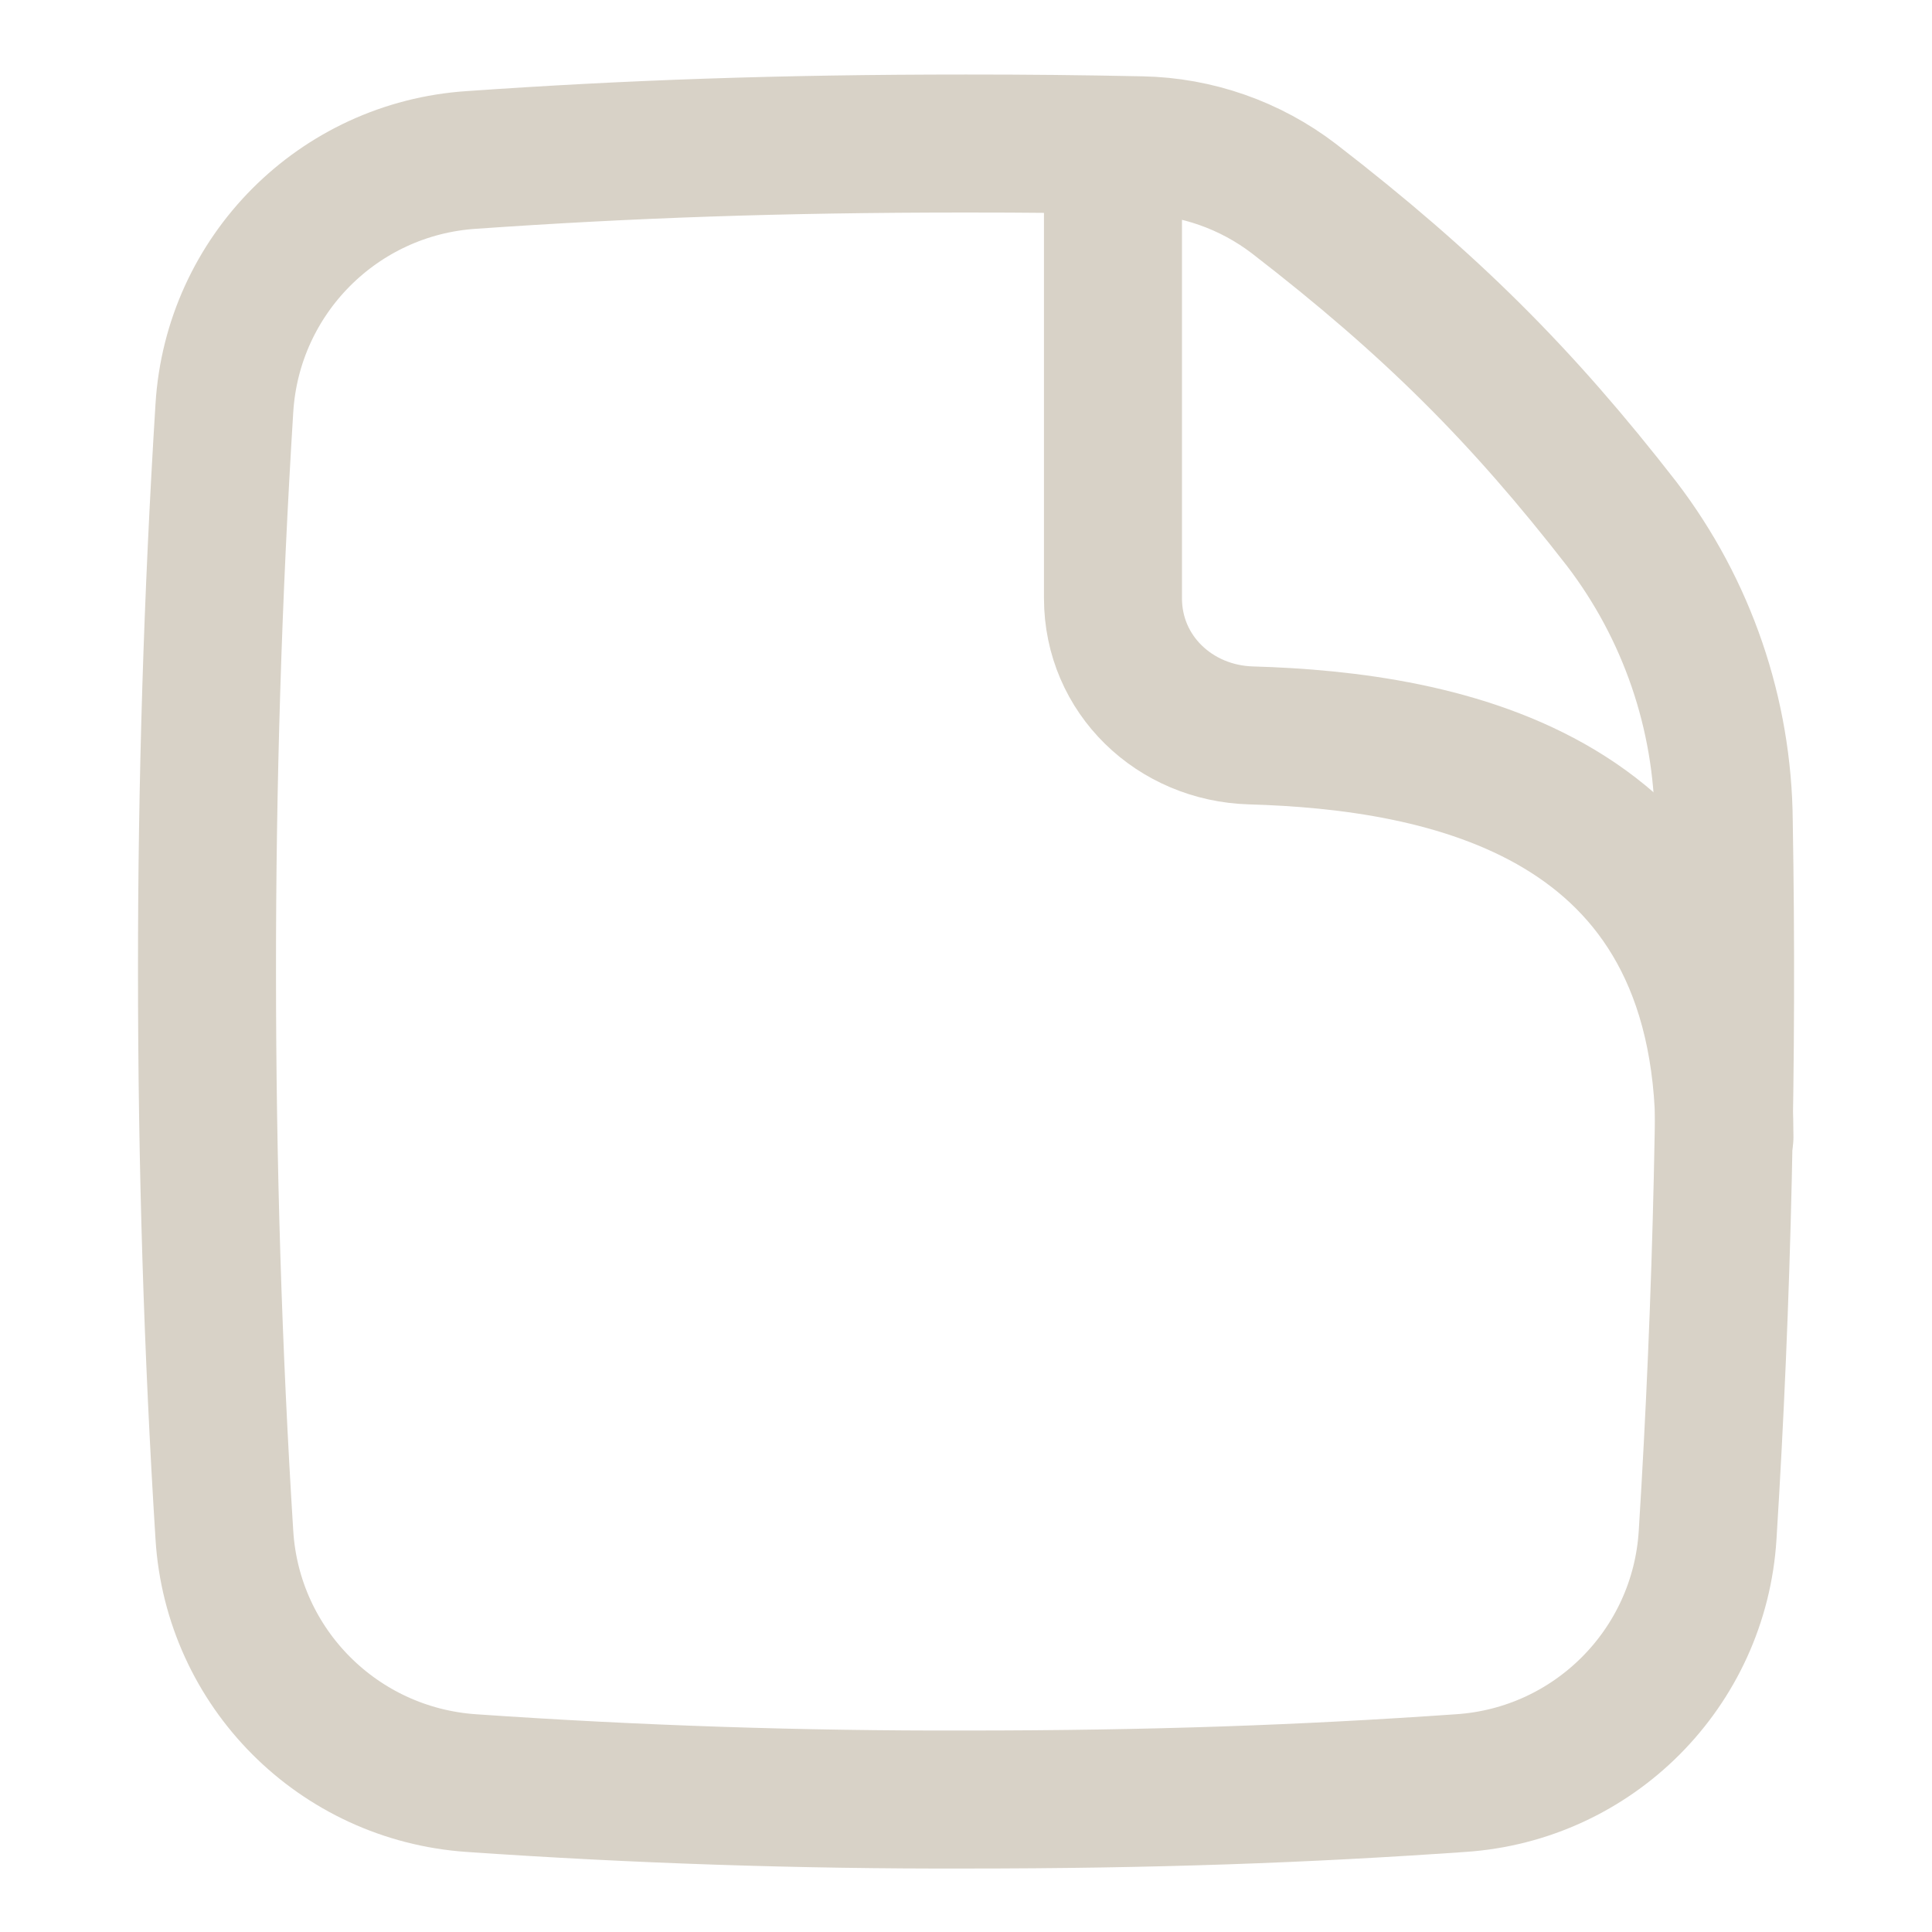
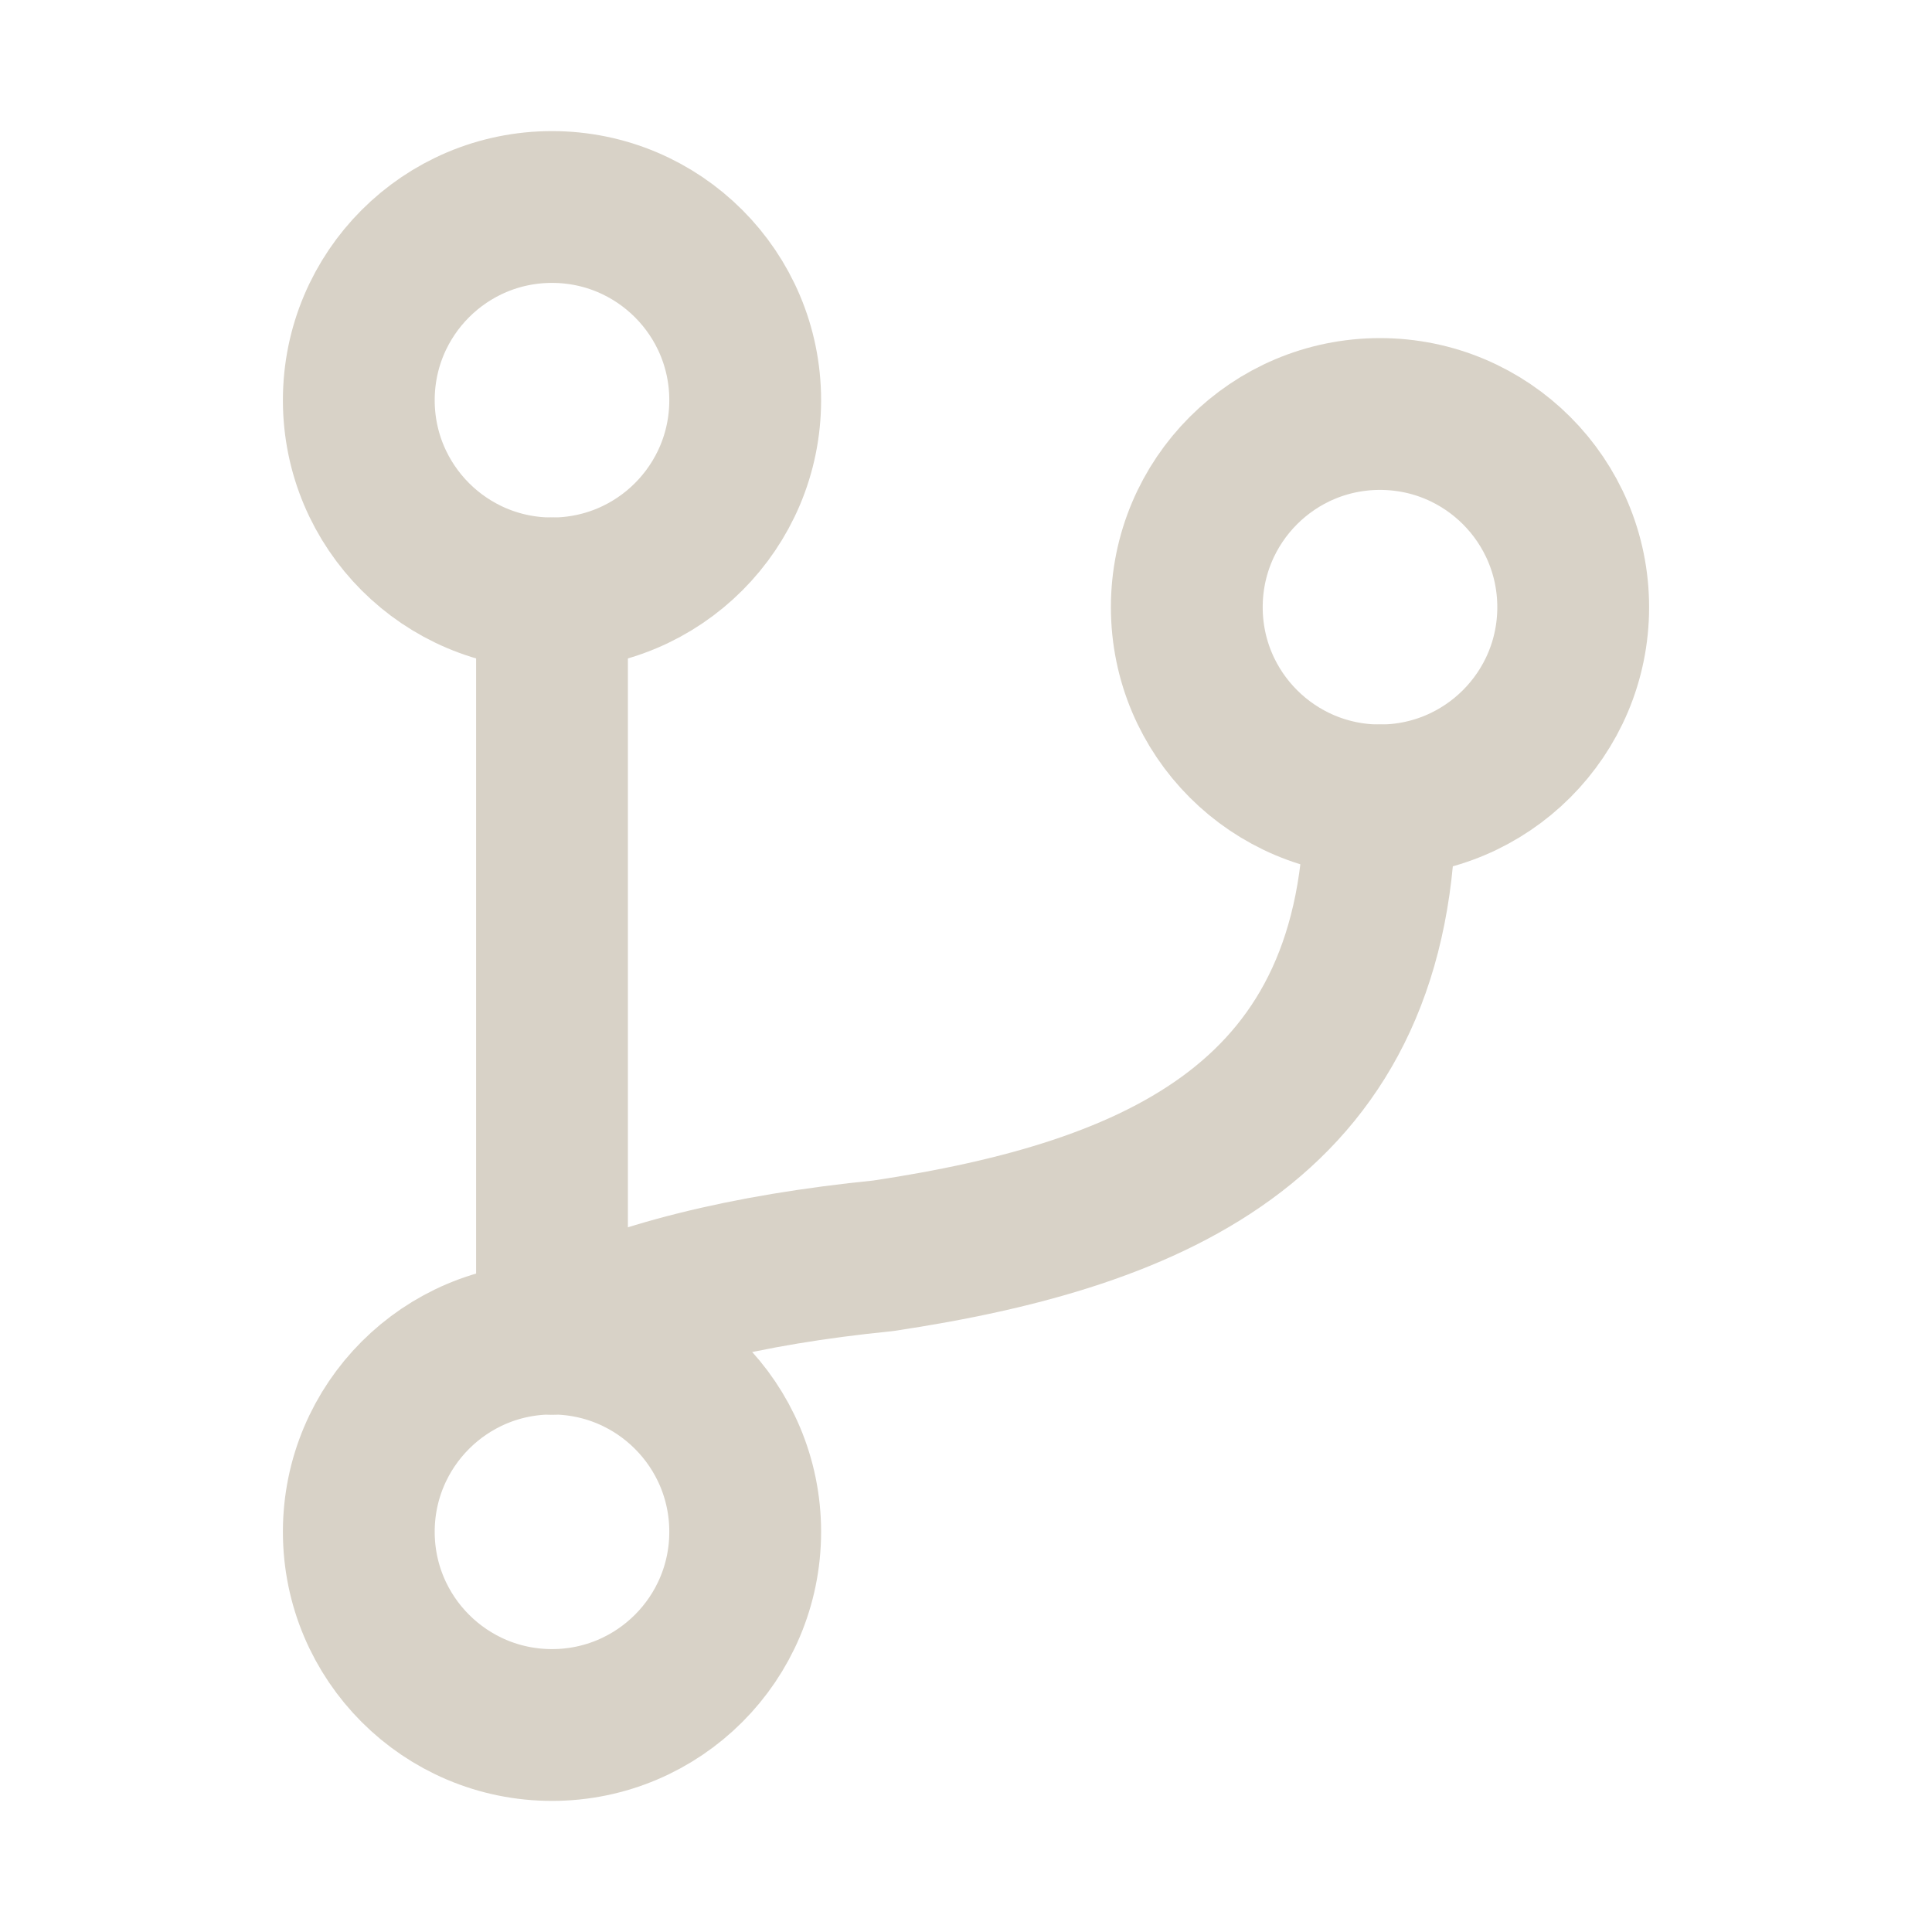
<svg xmlns="http://www.w3.org/2000/svg" viewBox="0 0 14 14" preserveAspectRatio="xMidYMid meet">
-   <g fill="none" stroke="#d8d2c7" stroke-linecap="round" stroke-linejoin="round">
-     <path d="M8.065 1.13v3.205c0 .553.447.978 1 .994c1.388.04 3.431.415 3.431 2.91" />
-     <path d="M12.374 11.124a65 65 0 0 0 .117-5.17a3.6 3.6 0 0 0-.739-2.157c-.724-.932-1.382-1.59-2.375-2.357a1.88 1.88 0 0 0-1.107-.387A58 58 0 0 0 7 1.04c-1.357 0-2.452.04-3.584.119a1.92 1.92 0 0 0-1.79 1.797A65 65 0 0 0 1.5 7.04c0 1.4.043 2.766.126 4.084c.06.964.826 1.731 1.79 1.797A50 50 0 0 0 7 13.04c1.357 0 2.452-.04 3.584-.119a1.92 1.92 0 0 0 1.79-1.797" />
+   <g fill="none" stroke="#d8d2c7" stroke-width="1.1" stroke-linecap="round" stroke-linejoin="round">
+     <circle cx="4" cy="2.9" r="1.4" />
+     <circle cx="4" cy="11.1" r="1.4" />
+     <circle cx="10" cy="4.4" r="1.4" />
+     <path d="M4 4.3v5.4" />
+     <path d="M10 5.8c0 2.3-1.6 3-3.6 3.3C5.4 9.2 4.6 9.4 4 9.7" />
  </g>
</svg>
